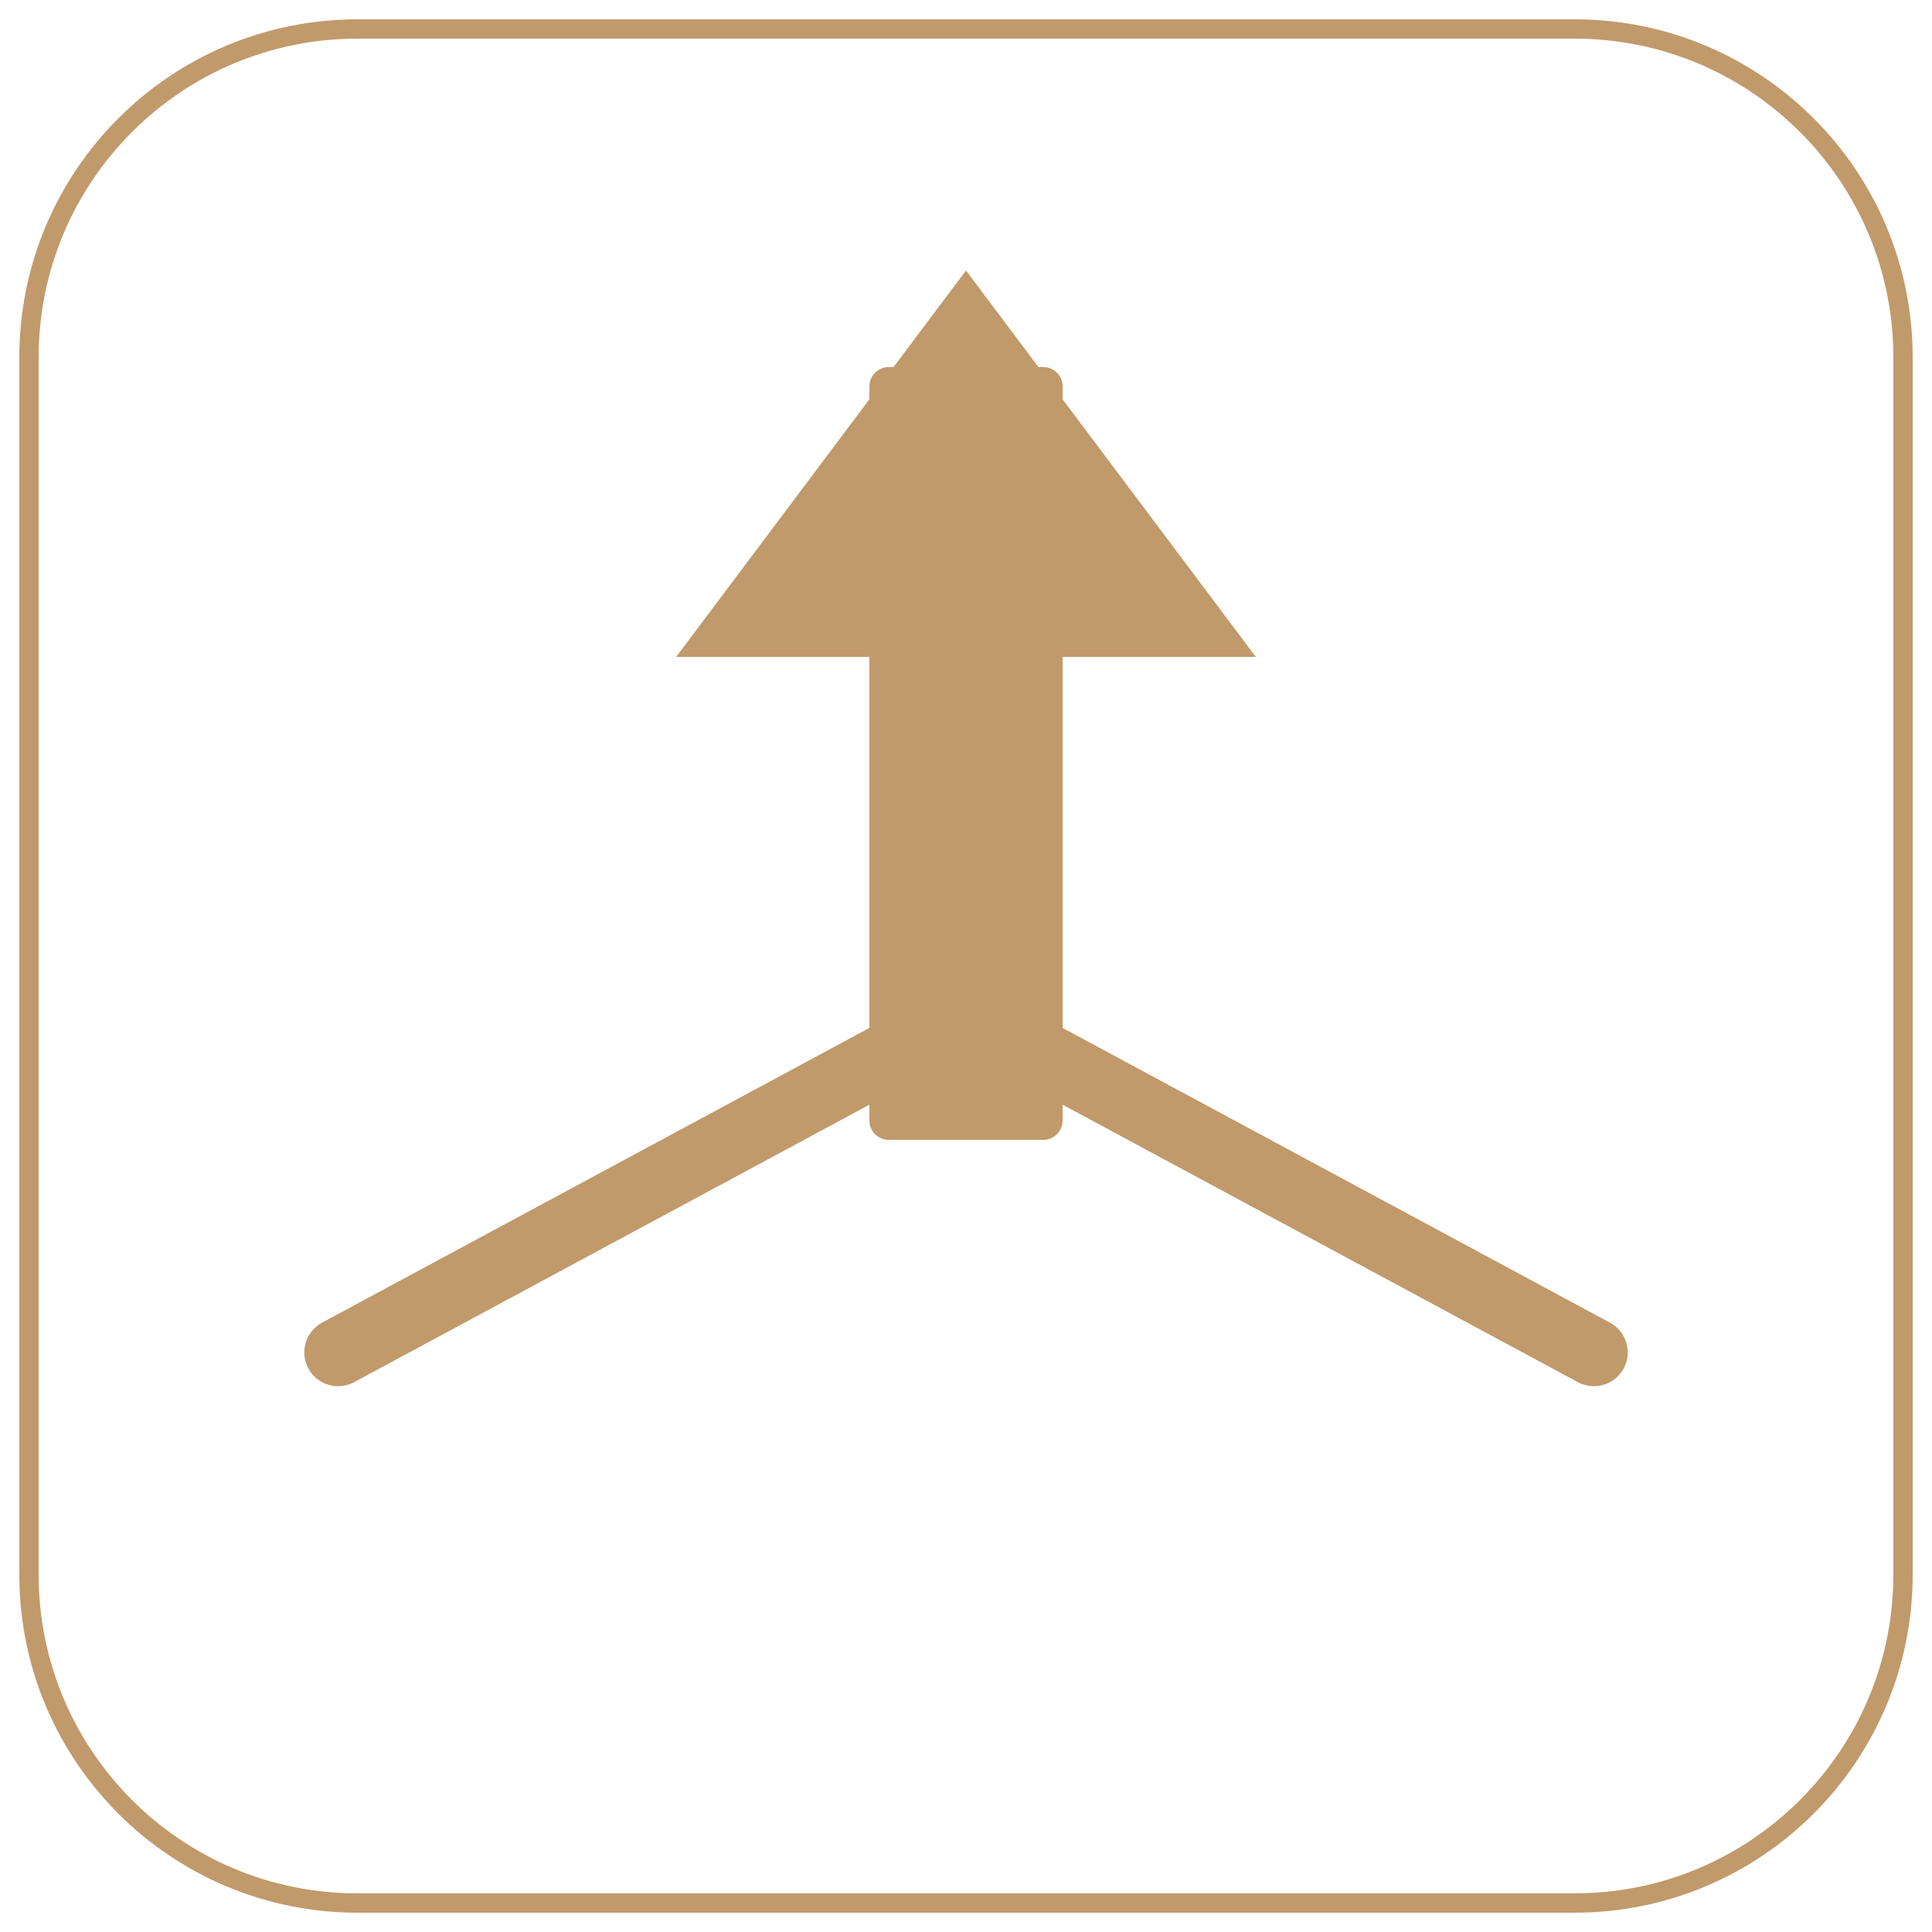
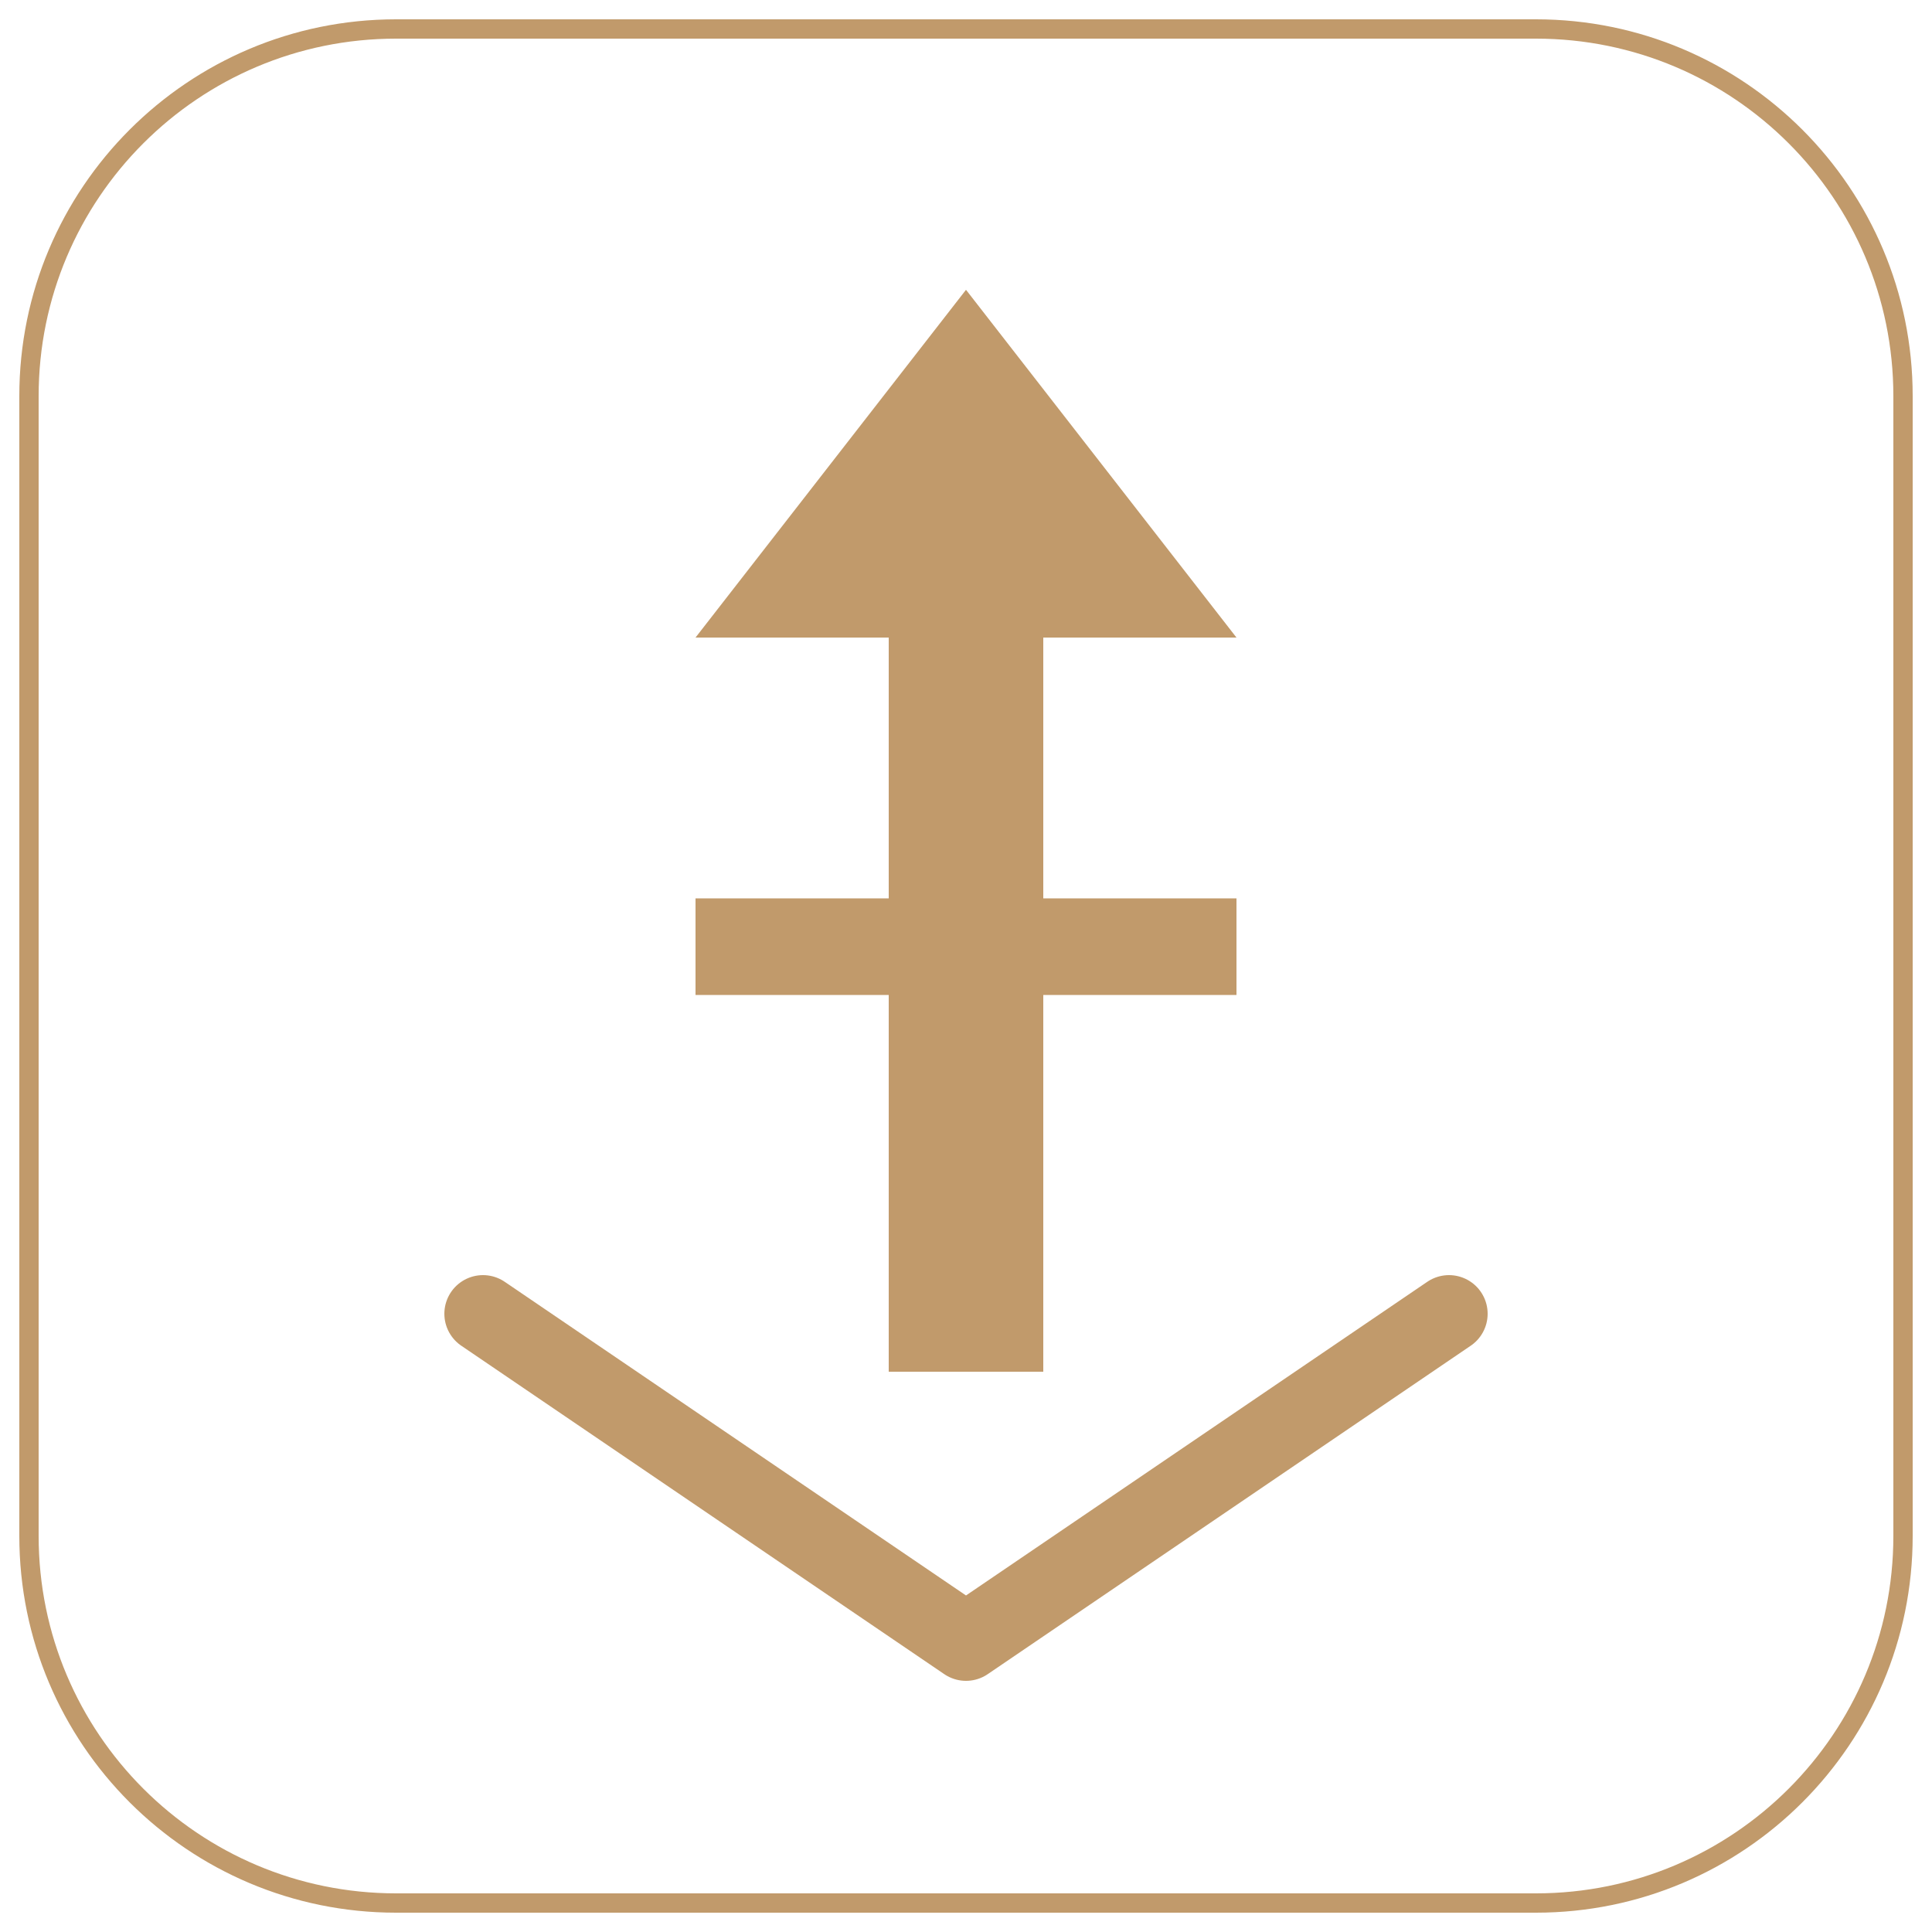
<svg xmlns="http://www.w3.org/2000/svg" viewBox="0 0 200 200" fill="none">
-   <rect x="3" y="3" width="194" height="194" rx="34" stroke="#C19A6B" stroke-width="2" fill="none" />
-   <rect x="90" y="38" width="20" height="80" rx="2" fill="#C19A6B" />
-   <polygon points="100,28 130,68 70,68" fill="#C19A6B" />
-   <polyline points="35,140 100,105 165,140" stroke="#C19A6B" stroke-width="7" fill="none" stroke-linecap="round" stroke-linejoin="round" />
+   <rect x="3" y="3" width="194" height="194" rx="38" stroke="#C19A6B" stroke-width="2" fill="none" />
+   <polygon points="100,30 128,66 72,66" fill="#C19A6B" />
+   <rect x="92" y="60" width="16" height="82" fill="#C19A6B" />
+   <rect x="72" y="93" width="56" height="10" fill="#C19A6B" />
+   <polyline points="50,136 100,170 150,136" stroke="#C19A6B" stroke-width="8" fill="none" stroke-linecap="round" stroke-linejoin="round" />
</svg>
